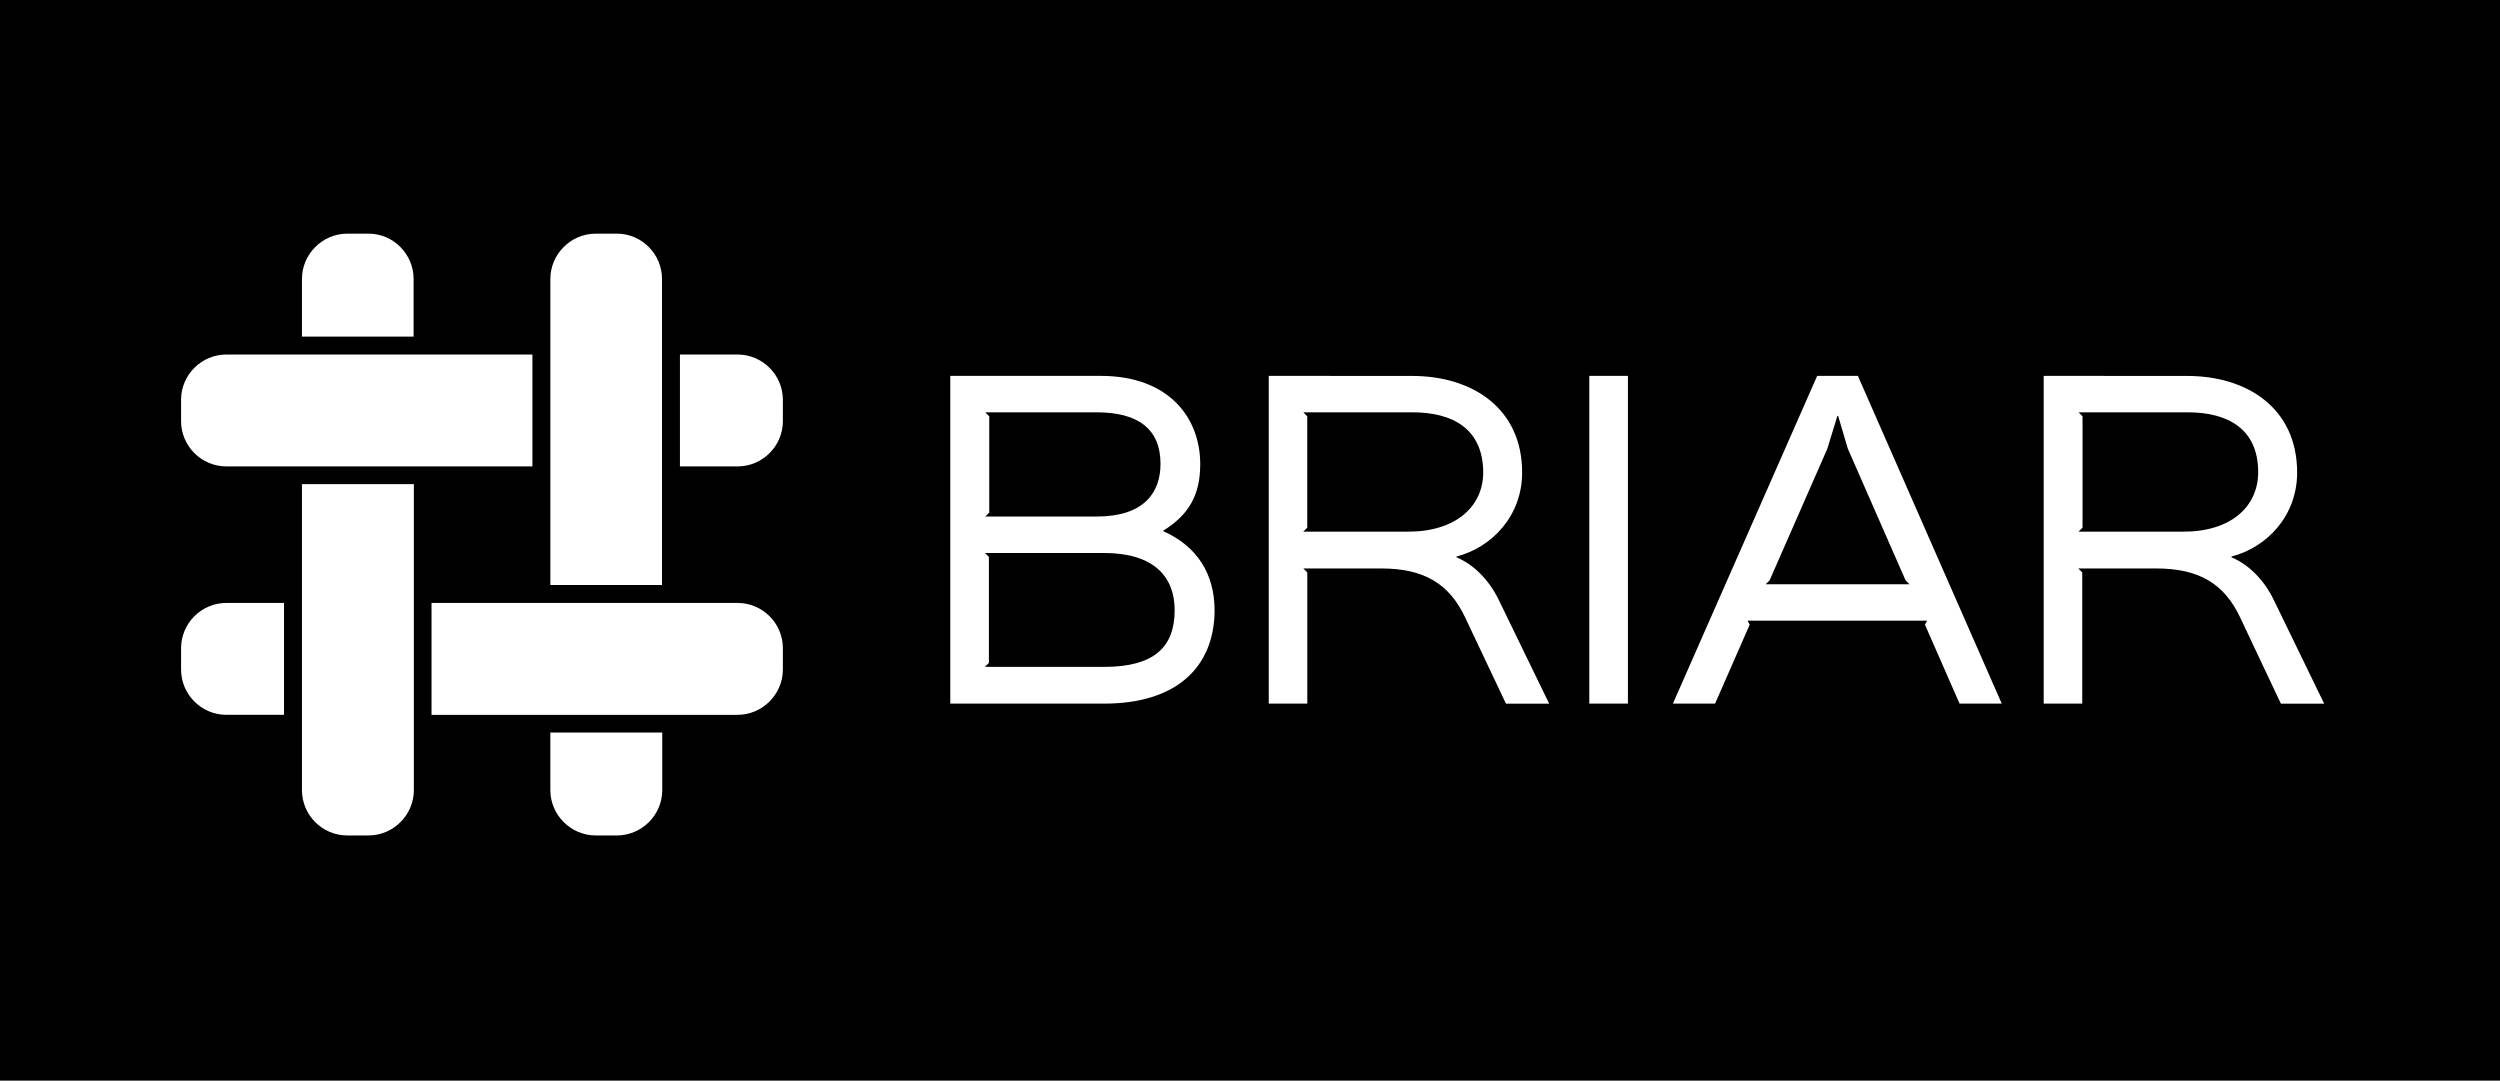
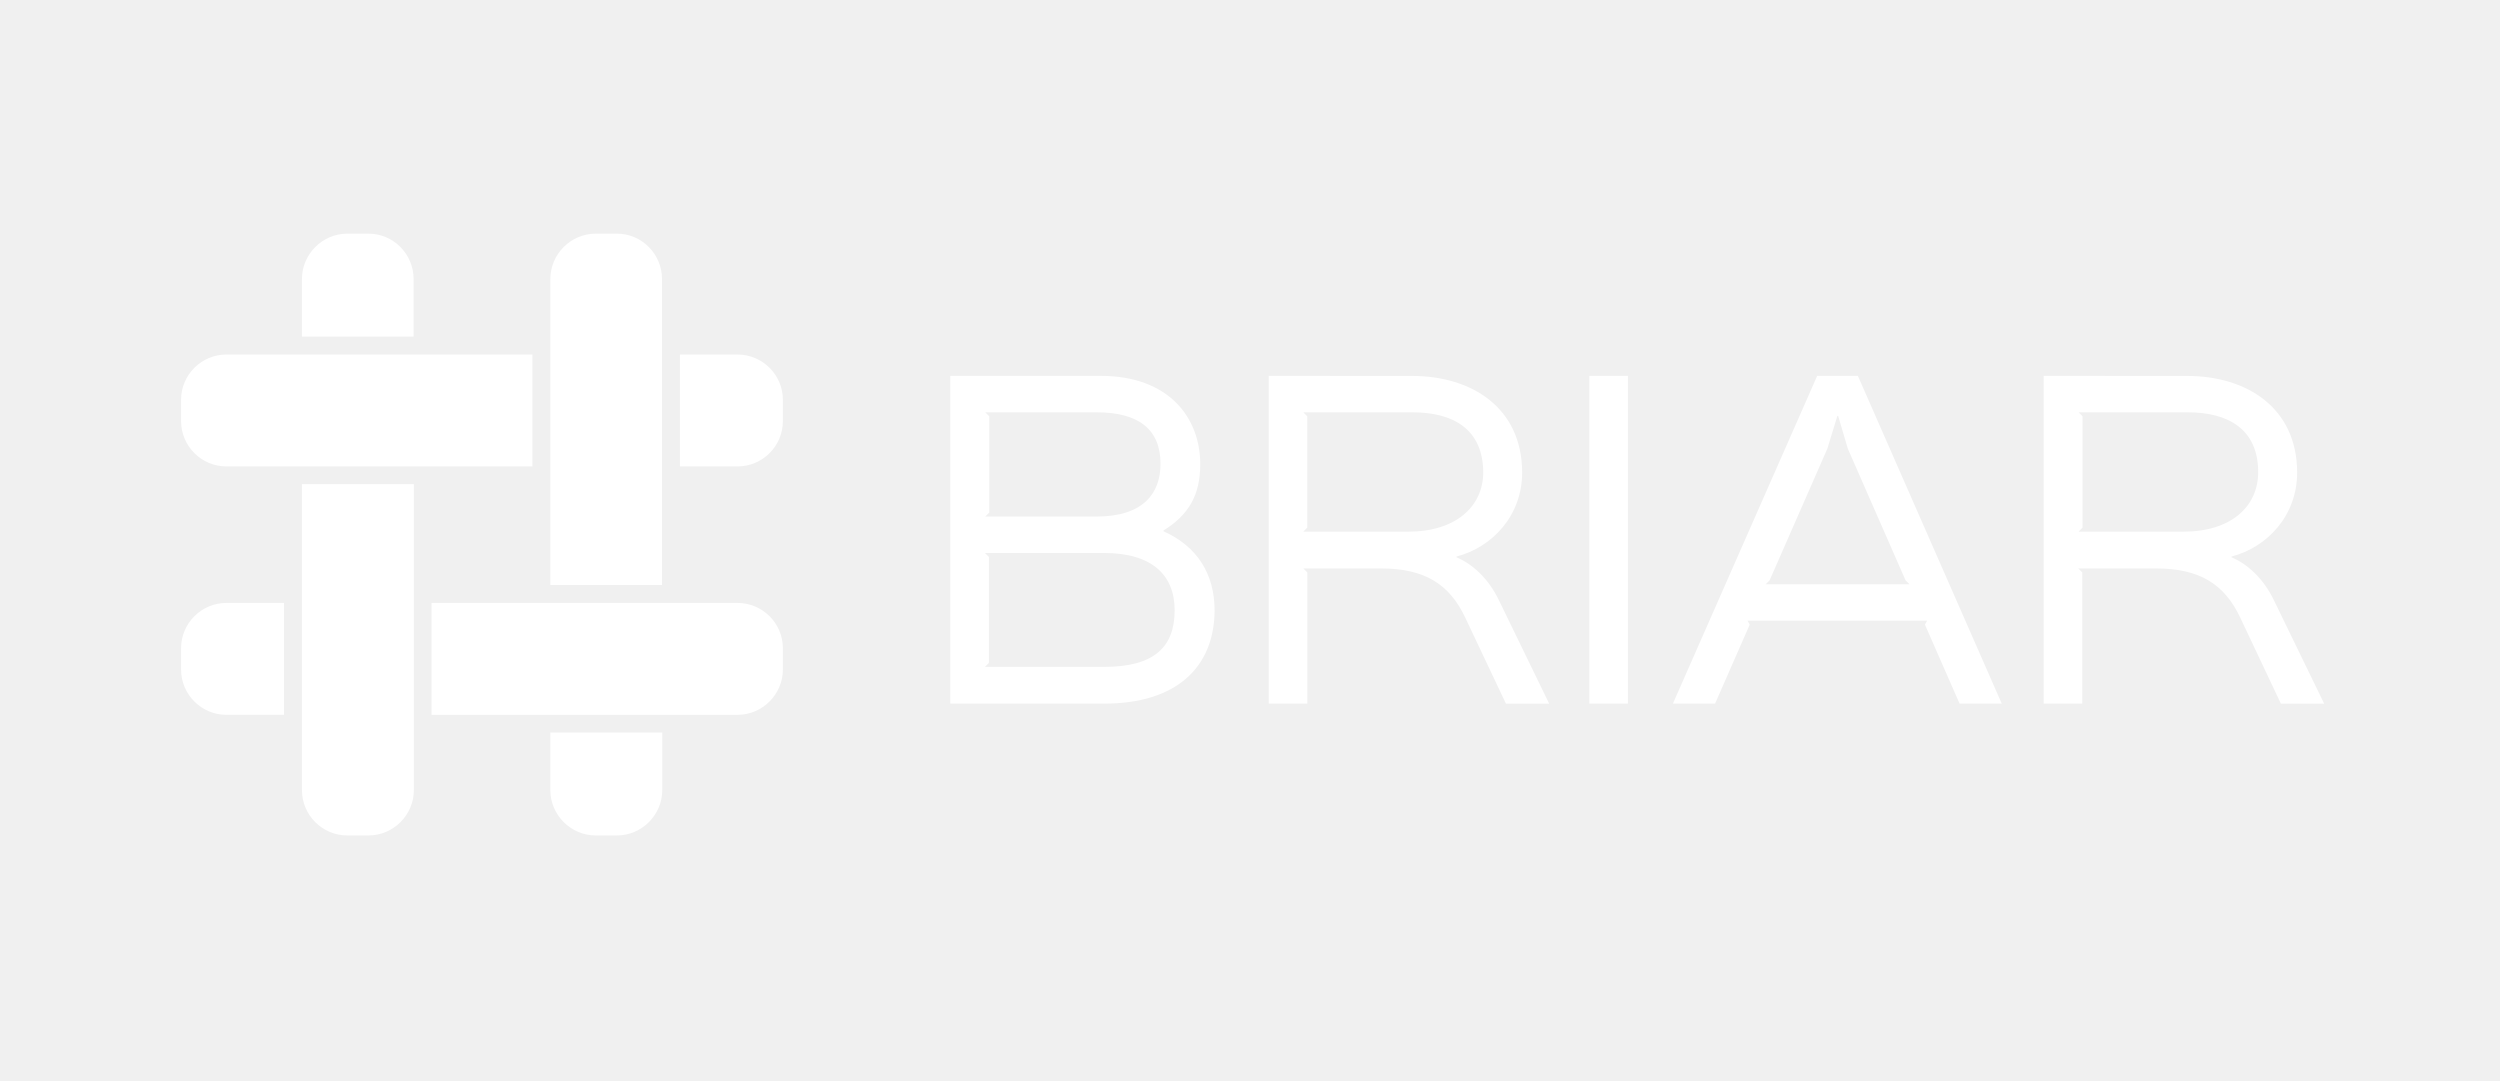
- <svg xmlns="http://www.w3.org/2000/svg" width="428" height="185" viewBox="0 0 428 185" fill="none">
-   <rect width="428" height="185" fill="black" />
-   <path d="M162.69 64.35V120.46H189.05C201.34 120.46 207.87 114.29 207.94 104.53C207.94 98.29 204.98 93.54 199.18 90.95V90.83C203.56 88.11 205.48 84.71 205.48 79.47C205.48 71.51 200.11 64.35 188.44 64.35H162.69ZM217.21 64.35V120.46H223.81V98L223.13 97.32H236.46C243.87 97.32 248.13 99.98 250.84 105.72L257.82 120.47H265.22L256.7 102.94C254.85 98.99 252.01 96.52 249.35 95.41V95.28C255.52 93.67 260.59 88.24 260.59 80.9C260.59 69.85 252.01 64.36 241.76 64.36L217.21 64.35ZM272.09 64.35V120.46H278.7V64.35H272.09ZM311.1 64.35L286.4 120.46H293.62L299.55 106.94L299.18 106.26H329.92L329.55 106.94L335.48 120.46H342.7L318.07 64.35H311.1ZM349.88 64.35V120.46H356.48V98L355.8 97.32H369.14C376.55 97.32 380.81 99.98 383.52 105.72L390.49 120.47H397.9L389.38 102.94C387.53 98.99 384.69 96.52 382.03 95.41V95.28C388.2 93.67 393.27 88.24 393.27 80.9C393.27 69.85 384.69 64.36 374.44 64.36L349.88 64.35ZM168.68 70.59H187.75C194.91 70.59 198.68 73.49 198.68 79.41C198.68 84.41 195.77 88.43 187.75 88.43H168.68L169.36 87.75V71.27L168.68 70.59ZM223.13 70.59H241.83C248.74 70.59 253.87 73.43 253.93 80.83C253.93 86.76 249.18 91.02 241.09 91.02H223.12L223.8 90.34V71.27C223.81 71.27 223.13 70.59 223.13 70.59ZM355.86 70.59H374.56C381.41 70.59 386.6 73.43 386.6 80.83C386.6 86.76 381.91 91.02 373.82 91.02H355.85L356.53 90.34V71.27C356.54 71.27 355.86 70.59 355.86 70.59ZM314.56 71.2H314.69L316.35 76.82L326.23 99.35L326.91 100.03H302.28L302.96 99.35L312.84 76.82L314.56 71.2ZM168.62 94.67H189C197.27 94.67 201.1 98.49 201.1 104.48C201.1 110.72 197.64 114.17 189.06 114.17H168.62L169.3 113.49V95.34L168.62 94.67Z" fill="white" />
-   <path d="M59.453 40.001C55.2 40.001 51.694 43.507 51.694 47.761V57.624H70.809V47.761C70.809 43.507 67.345 40.001 63.092 40.001H59.453ZM101.981 40.001C97.728 40.001 94.221 43.507 94.221 47.761V100.152H113.336V47.761C113.336 43.507 109.872 40.001 105.619 40.001H101.981ZM51.694 82.878V135.269C51.694 139.522 55.158 143.029 59.453 143.029H63.092C67.345 143.029 70.851 139.522 70.851 135.269V82.878H51.694ZM94.219 125.405V135.269C94.219 139.522 97.728 143.029 101.979 143.029H105.617C109.87 143.029 113.377 139.522 113.377 135.269V125.405C113.379 125.405 94.219 125.405 94.219 125.405Z" fill="white" />
-   <path d="M38.76 60.693C34.507 60.693 31 64.156 31 68.452V72.09C31 76.344 34.464 79.85 38.76 79.85H91.151V60.693H38.76ZM116.404 60.693V79.852H126.268C130.521 79.852 134.028 76.388 134.028 72.093V68.454C134.028 64.159 130.521 60.695 126.268 60.695H116.404V60.693ZM38.76 103.22C34.507 103.22 31 106.684 31 110.98V114.618C31 118.871 34.464 122.378 38.76 122.378H48.624V103.22H38.76ZM73.877 103.22V122.38H126.268C130.521 122.38 134.028 118.871 134.028 114.62V110.982C134.028 106.686 130.521 103.222 126.268 103.222L73.877 103.22Z" fill="white" />
+ <svg xmlns="http://www.w3.org/2000/svg" width="428" height="185" viewBox="0 0 428 185" fill="none" version="1.1" id="svg10">
+   <defs id="defs14" />
+   <path d="M162.69 64.35V120.46H189.05C201.34 120.46 207.87 114.29 207.94 104.53C207.94 98.29 204.98 93.54 199.18 90.95V90.83C203.56 88.11 205.48 84.71 205.48 79.47C205.48 71.51 200.11 64.35 188.44 64.35H162.69ZM217.21 64.35V120.46H223.81V98L223.13 97.32H236.46C243.87 97.32 248.13 99.98 250.84 105.72L257.82 120.47H265.22L256.7 102.94C254.85 98.99 252.01 96.52 249.35 95.41V95.28C255.52 93.67 260.59 88.24 260.59 80.9C260.59 69.85 252.01 64.36 241.76 64.36L217.21 64.35ZM272.09 64.35V120.46H278.7V64.35H272.09ZM311.1 64.35L286.4 120.46H293.62L299.55 106.94L299.18 106.26H329.92L329.55 106.94L335.48 120.46H342.7L318.07 64.35H311.1ZM349.88 64.35V120.46H356.48V98L355.8 97.32H369.14C376.55 97.32 380.81 99.98 383.52 105.72L390.49 120.47H397.9L389.38 102.94C387.53 98.99 384.69 96.52 382.03 95.41V95.28C388.2 93.67 393.27 88.24 393.27 80.9C393.27 69.85 384.69 64.36 374.44 64.36L349.88 64.35ZM168.68 70.59H187.75C194.91 70.59 198.68 73.49 198.68 79.41C198.68 84.41 195.77 88.43 187.75 88.43H168.68L169.36 87.75V71.27L168.68 70.59ZM223.13 70.59H241.83C248.74 70.59 253.87 73.43 253.93 80.83C253.93 86.76 249.18 91.02 241.09 91.02H223.12L223.8 90.34V71.27C223.81 71.27 223.13 70.59 223.13 70.59ZM355.86 70.59H374.56C381.41 70.59 386.6 73.43 386.6 80.83C386.6 86.76 381.91 91.02 373.82 91.02H355.85L356.53 90.34V71.27C356.54 71.27 355.86 70.59 355.86 70.59ZM314.56 71.2H314.69L316.35 76.82L326.23 99.35L326.91 100.03H302.28L302.96 99.35L312.84 76.82L314.56 71.2ZM168.62 94.67H189C197.27 94.67 201.1 98.49 201.1 104.48C201.1 110.72 197.64 114.17 189.06 114.17H168.62L169.3 113.49V95.34L168.62 94.67Z" fill="white" id="path4" />
+   <path d="M59.453 40.001C55.2 40.001 51.694 43.507 51.694 47.761V57.624H70.809V47.761C70.809 43.507 67.345 40.001 63.092 40.001H59.453ZM101.981 40.001C97.728 40.001 94.221 43.507 94.221 47.761V100.152H113.336V47.761C113.336 43.507 109.872 40.001 105.619 40.001H101.981ZM51.694 82.878V135.269C51.694 139.522 55.158 143.029 59.453 143.029H63.092C67.345 143.029 70.851 139.522 70.851 135.269V82.878H51.694ZM94.219 125.405V135.269C94.219 139.522 97.728 143.029 101.979 143.029H105.617C109.87 143.029 113.377 139.522 113.377 135.269V125.405C113.379 125.405 94.219 125.405 94.219 125.405Z" fill="white" id="path6" />
+   <path d="M38.76 60.693C34.507 60.693 31 64.156 31 68.452V72.09C31 76.344 34.464 79.85 38.76 79.85H91.151V60.693H38.76ZM116.404 60.693V79.852H126.268C130.521 79.852 134.028 76.388 134.028 72.093V68.454C134.028 64.159 130.521 60.695 126.268 60.695H116.404V60.693ZM38.76 103.22C34.507 103.22 31 106.684 31 110.98V114.618C31 118.871 34.464 122.378 38.76 122.378H48.624V103.22H38.76ZM73.877 103.22V122.38H126.268C130.521 122.38 134.028 118.871 134.028 114.62V110.982C134.028 106.686 130.521 103.222 126.268 103.222L73.877 103.22Z" fill="white" id="path8" />
</svg>
